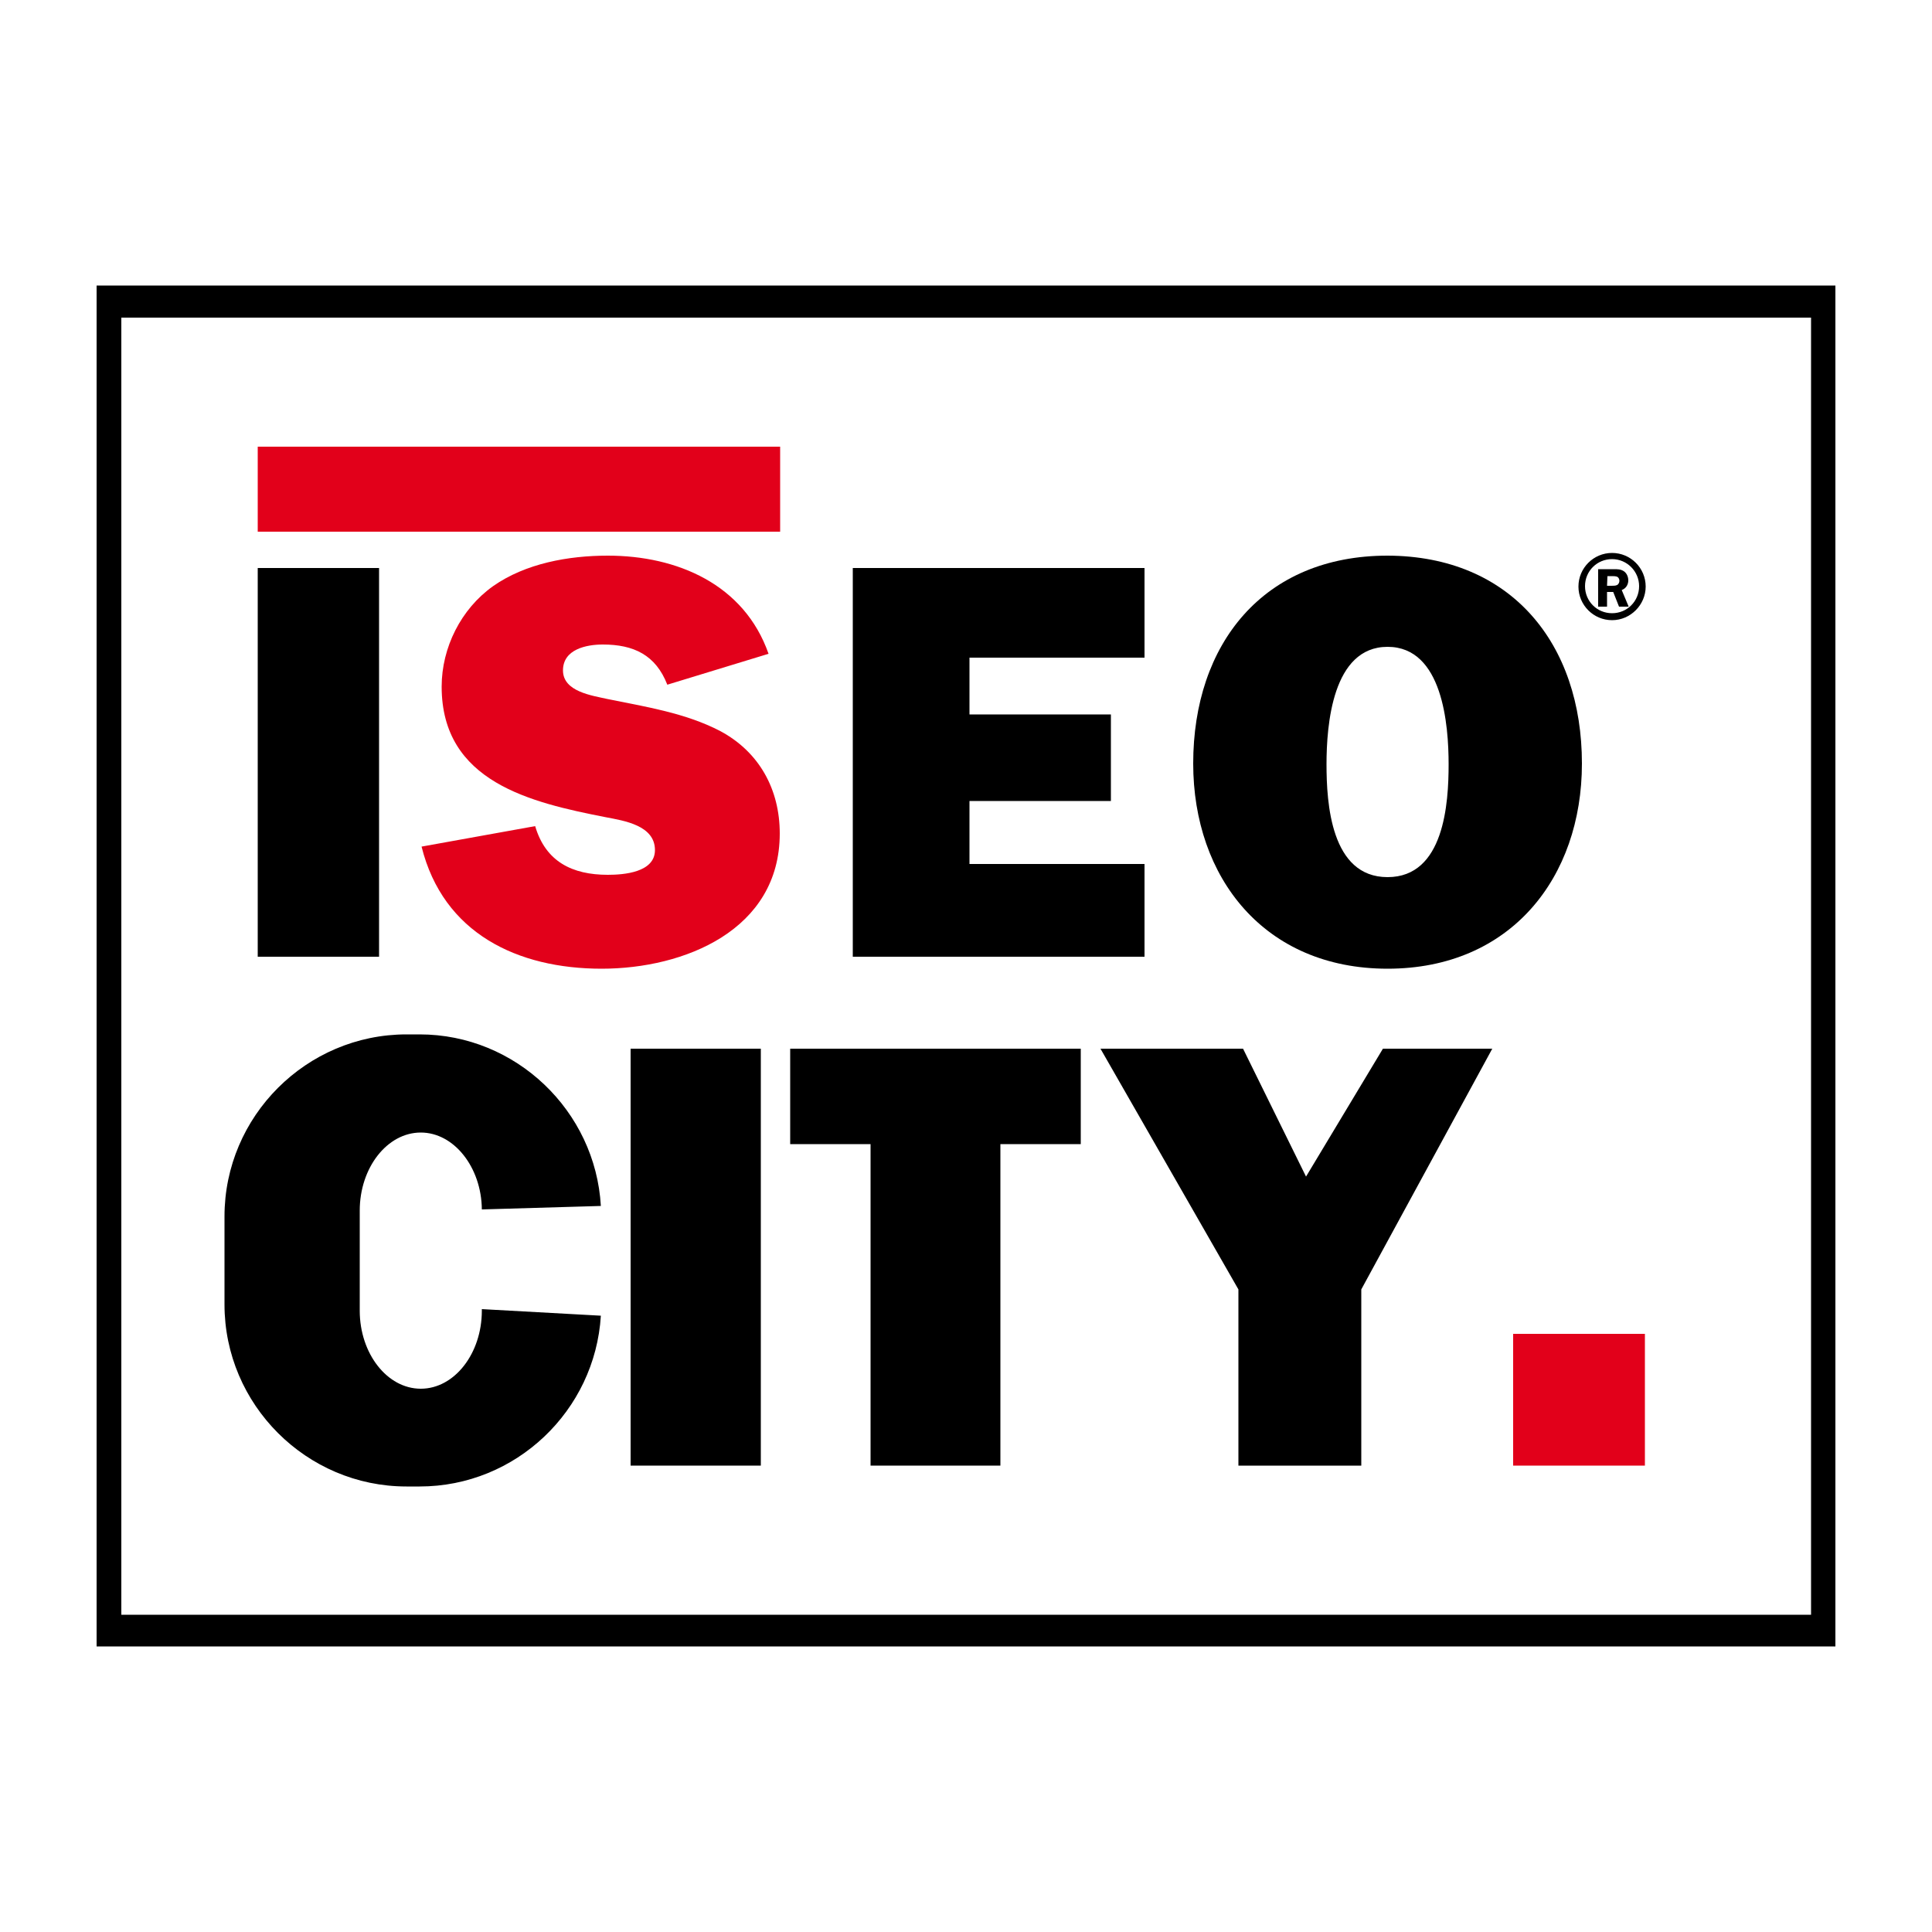
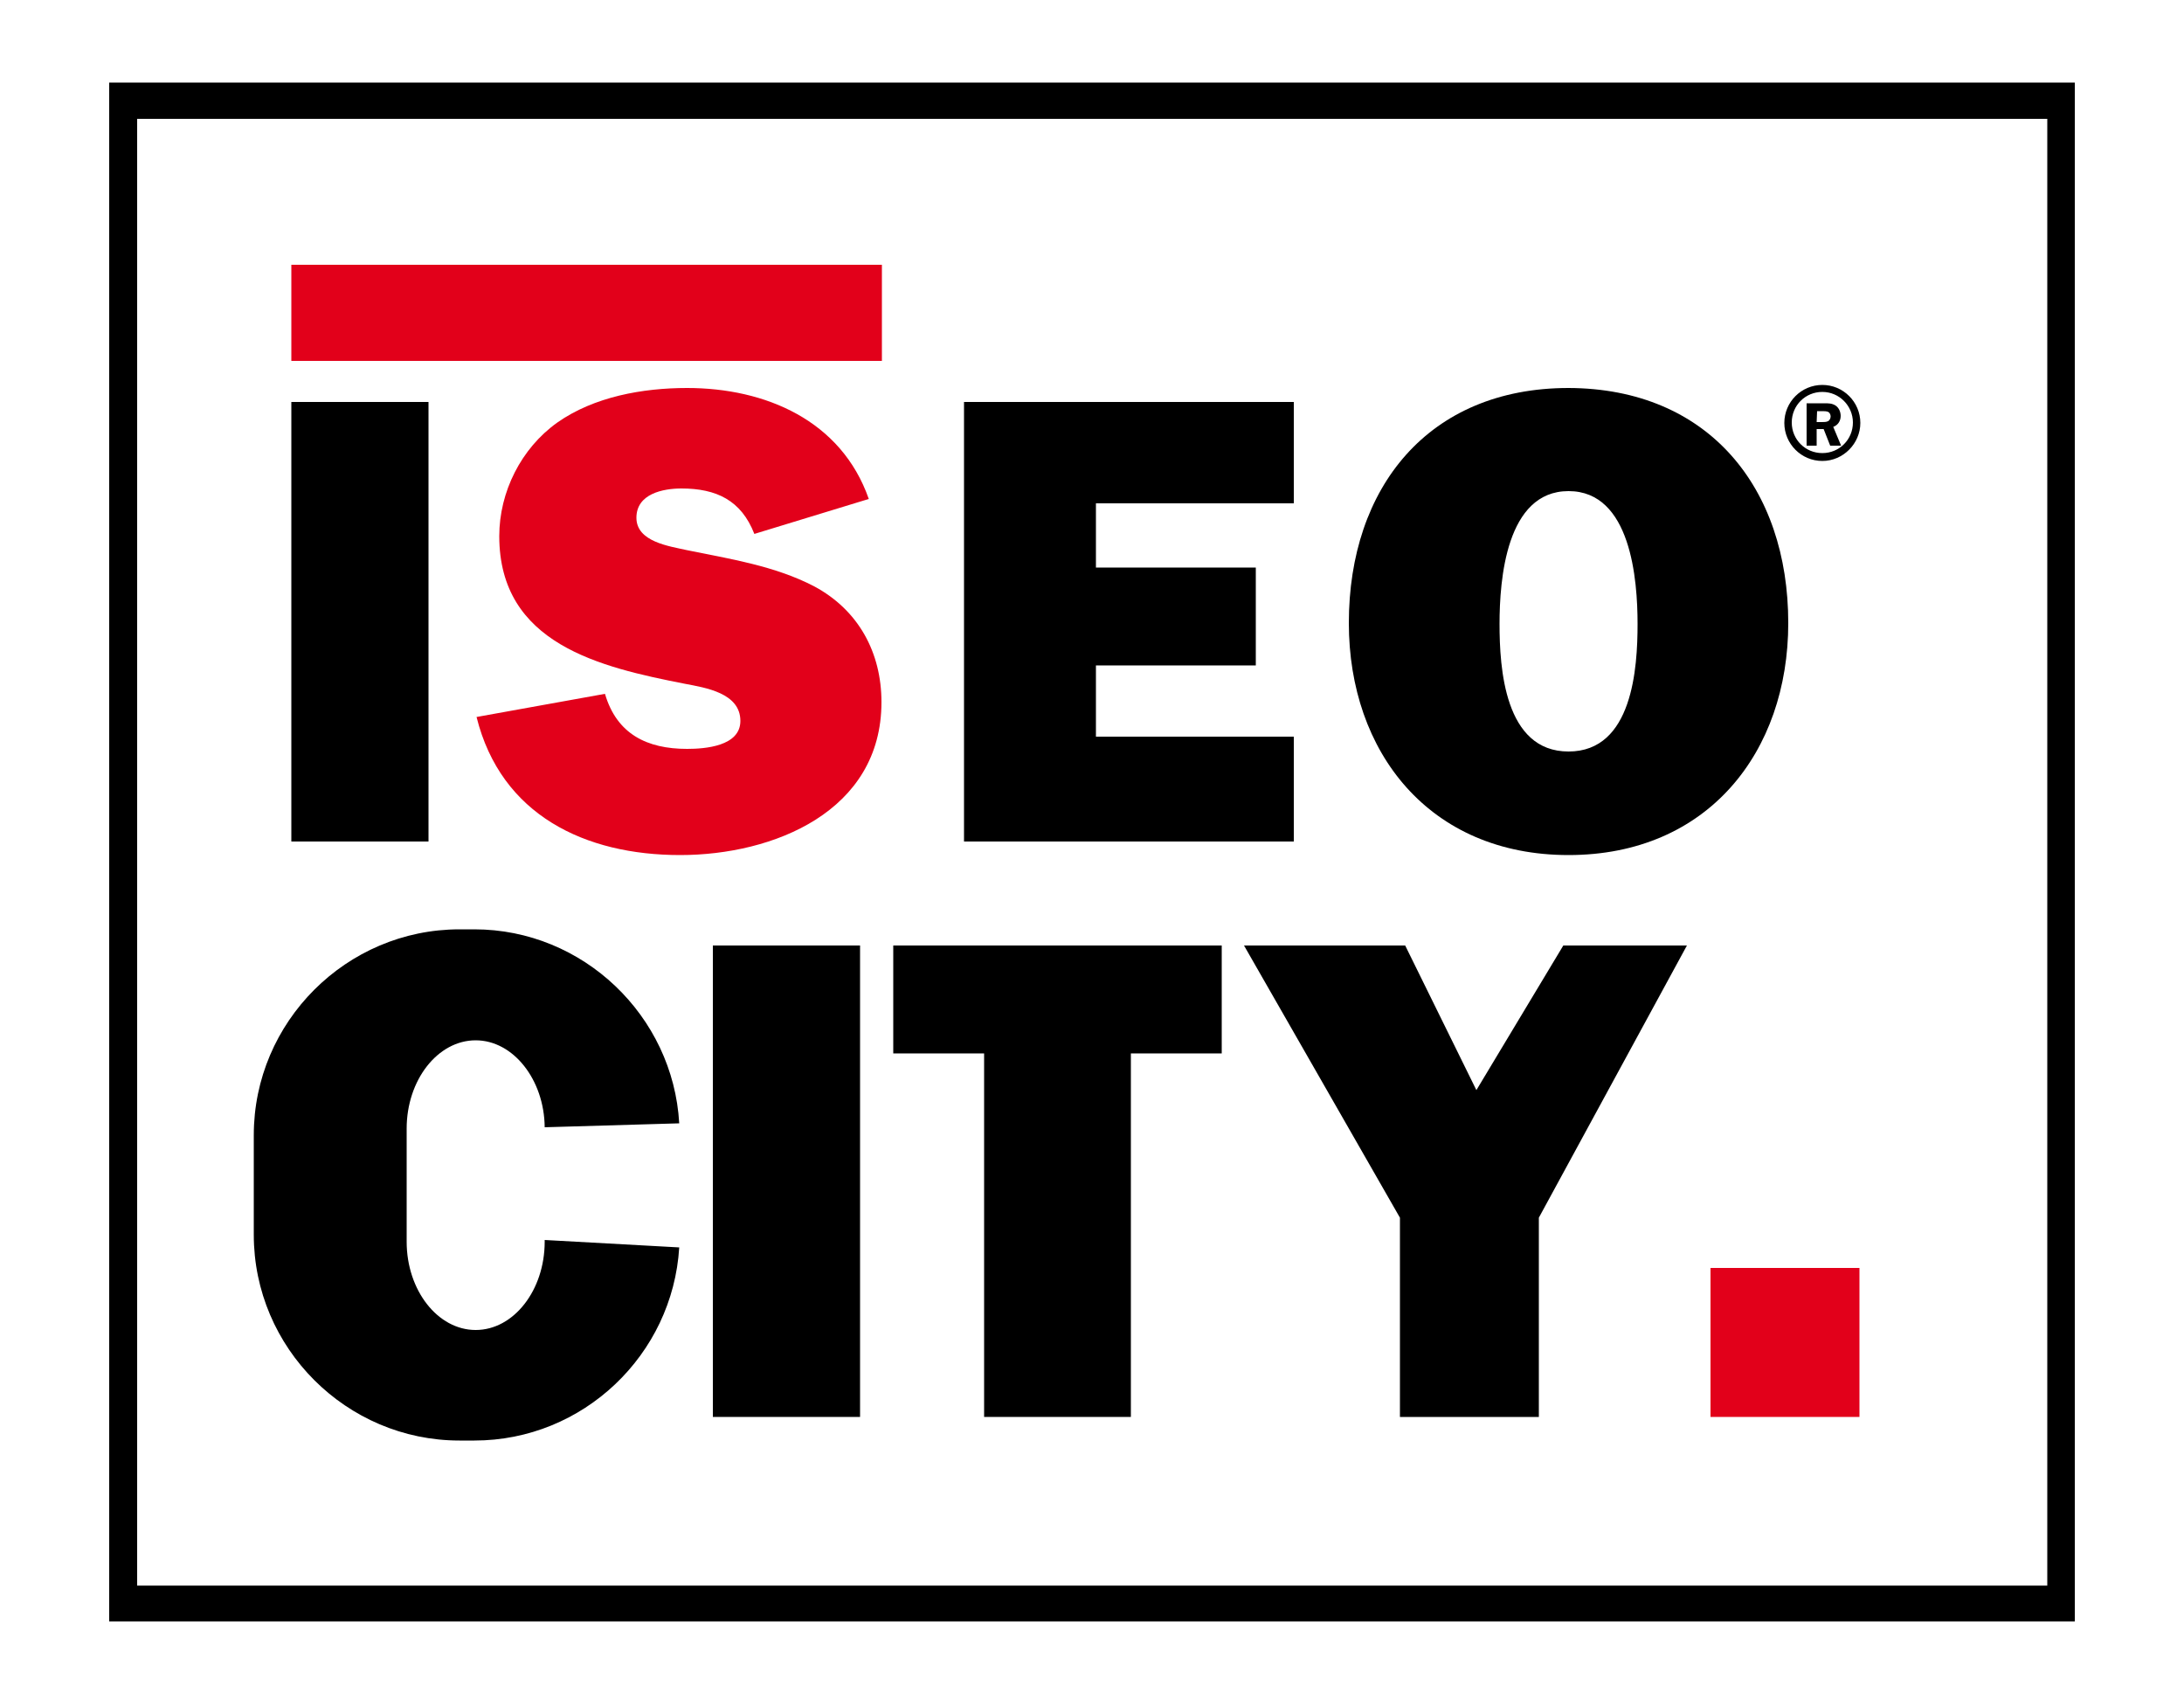
- <svg xmlns="http://www.w3.org/2000/svg" version="1.1" id="Calque_1" x="0px" y="0px" viewBox="0 0 500 500" style="enable-background:new 0 0 500 500;" xml:space="preserve">
+ <svg xmlns="http://www.w3.org/2000/svg" version="1.1" id="Calque_1" x="0px" y="0px" viewBox="0 0 500 390" style="enable-background:new 0 0 500 390;" xml:space="preserve">
  <style type="text/css">
	.st0{fill:#E2001A;}
	.st1{fill:none;}
</style>
-   <g>
-     <path d="M31.4,82.2h437.3v335.7H31.4V82.2z M25,426.1h450V73.9H25V426.1z" />
-     <rect x="66.7" y="115.6" class="st0" width="135.2" height="22" />
-     <rect x="66.7" y="147" width="31.4" height="100.6" />
-     <path class="st0" d="M138.5,213.8c2.7,9.2,9.6,12.6,18.8,12.6c4.1,0,12.2-0.6,12.2-6.4c0-6.4-8-7.6-12.7-8.5   c-19.4-3.8-42.5-9.1-42.5-33.8c0-10.1,5-20.1,13.3-26c8.4-5.9,19.5-7.9,29.7-7.9c17.9,0,35.3,7.4,41.6,25.4l-26.2,8   c-3-7.7-8.7-10.4-16.7-10.4c-4.2,0-10.3,1.2-10.3,6.7c0,5.5,7.5,6.5,11.5,7.4c9.8,2,20.2,3.6,29.2,8.3   c10.1,5.4,15.4,15.1,15.4,26.5c0,25-24.7,35-46.1,35c-21.7,0-41-9.1-46.6-31.6L138.5,213.8" />
-     <polygon points="296.2,247.6 220.7,247.6 220.7,147 296.2,147 296.2,170.2 250.9,170.2 250.9,184.9 287.5,184.9 287.5,207.3    250.9,207.3 250.9,223.6 296.2,223.6  " />
-     <path d="M409.4,197.6c0,29.5-18.4,53.1-50.3,53.1c-31.9,0-50.3-23.6-50.3-53.1c0-31,18.2-53.8,50.3-53.8   C391.1,143.9,409.4,166.6,409.4,197.6 M343.3,197.8c0,10,1.1,29.2,15.8,29.2s15.8-19.2,15.8-29.2c0-10.1-1.5-30.4-15.8-30.4   C344.8,167.4,343.3,187.7,343.3,197.8" />
-     <path d="M417.2,160.5c-4.8,0-8.7-3.9-8.7-8.7c0-4.8,3.9-8.7,8.7-8.7s8.7,3.9,8.7,8.7C425.9,156.5,422,160.5,417.2,160.5z    M417.2,144.7c-3.9,0-7,3.1-7,7c0,3.9,3.1,7,7,7s7-3.1,7-7C424.2,147.9,421.1,144.7,417.2,144.7z" />
-     <path d="M415.9,157h-2.3v-9.7h4.1c0.9,0,1.7,0,2.5,0.5c0.8,0.5,1.2,1.5,1.2,2.4c0,1.1-0.6,2.1-1.7,2.5l1.8,4.3H419l-1.5-3.8h-1.6   L415.9,157L415.9,157z M415.9,151.6h1.2c0.5,0,1,0,1.4-0.2c0.4-0.2,0.6-0.7,0.6-1.1c0-0.4-0.2-0.8-0.5-1c-0.4-0.2-1-0.2-1.4-0.2   h-1.2L415.9,151.6" />
-     <rect x="25" y="73.9" class="st1" width="450" height="352.2" />
-     <rect x="163.2" y="271.4" width="33.7" height="107.9" />
-     <polygon points="279.7,271.4 258.9,271.4 225.3,271.4 204.5,271.4 204.5,296.1 225.3,296.1 225.3,379.3 258.9,379.3 258.9,296.1    279.7,296.1  " />
-     <polygon points="357.9,271.4 338,304.5 321.7,271.4 284.8,271.4 320.5,333.7 320.5,379.3 352.3,379.3 352.3,333.7 386.2,271.4  " />
-     <path d="M124.7,338.8v0.4c0,11.1-7.1,20.2-15.8,20.2c-8.7,0-15.8-9.1-15.8-20.2v-25.9c0-11.1,7.1-20.2,15.8-20.2   c8.6,0,15.7,9,15.8,19.9l30.8-0.9c-1.4-24.6-22-44.4-46.9-44.4h-3.4c-25.9,0-47.1,21.2-47.1,47.1v22.8c0,25.9,21.2,47.1,47.1,47.1   h3.4c24.9,0,45.4-19.6,46.9-44.2L124.7,338.8z" />
-     <rect x="391.6" y="345.2" class="st0" width="34.1" height="34.1" />
-   </g>
+   <path d="M31.4,27.2h437.3v335.7H31.4V27.2z M25,371.1h450V18.9H25V371.1z" />
+   <rect x="66.7" y="60.6" class="st0" width="135.2" height="22" />
+   <rect x="66.7" y="92" width="31.4" height="100.6" />
+   <path class="st0" d="M138.5,158.8c2.7,9.2,9.6,12.6,18.8,12.6c4.1,0,12.2-0.6,12.2-6.4c0-6.4-8-7.6-12.7-8.5  c-19.4-3.8-42.5-9.1-42.5-33.8c0-10.1,5-20.1,13.3-26c8.4-5.9,19.5-7.9,29.7-7.9c17.9,0,35.3,7.4,41.6,25.4l-26.2,8  c-3-7.7-8.7-10.4-16.7-10.4c-4.2,0-10.3,1.2-10.3,6.7s7.5,6.5,11.5,7.4c9.8,2,20.2,3.6,29.2,8.3c10.1,5.4,15.4,15.1,15.4,26.5  c0,25-24.7,35-46.1,35c-21.7,0-41-9.1-46.6-31.6L138.5,158.8" />
+   <polygon points="296.2,192.6 220.7,192.6 220.7,92 296.2,92 296.2,115.2 250.9,115.2 250.9,129.9 287.5,129.9 287.5,152.3   250.9,152.3 250.9,168.6 296.2,168.6 " />
+   <path d="M409.4,142.6c0,29.5-18.4,53.1-50.3,53.1s-50.3-23.6-50.3-53.1c0-31,18.2-53.8,50.3-53.8  C391.1,88.9,409.4,111.6,409.4,142.6 M343.3,142.8c0,10,1.1,29.2,15.8,29.2s15.8-19.2,15.8-29.2c0-10.1-1.5-30.4-15.8-30.4  C344.8,112.4,343.3,132.7,343.3,142.8" />
+   <path d="M417.2,105.5c-4.8,0-8.7-3.9-8.7-8.7s3.9-8.7,8.7-8.7s8.7,3.9,8.7,8.7C425.9,101.5,422,105.5,417.2,105.5z M417.2,89.7  c-3.9,0-7,3.1-7,7s3.1,7,7,7s7-3.1,7-7C424.2,92.9,421.1,89.7,417.2,89.7z" />
+   <path d="M415.9,102h-2.3v-9.7h4.1c0.9,0,1.7,0,2.5,0.5s1.2,1.5,1.2,2.4c0,1.1-0.6,2.1-1.7,2.5l1.8,4.3H419l-1.5-3.8h-1.6V102  L415.9,102z M415.9,96.6h1.2c0.5,0,1,0,1.4-0.2s0.6-0.7,0.6-1.1c0-0.4-0.2-0.8-0.5-1c-0.4-0.2-1-0.2-1.4-0.2H416L415.9,96.6" />
+   <rect x="25" y="18.9" class="st1" width="450" height="352.2" />
+   <rect x="163.2" y="216.4" width="33.7" height="107.9" />
+   <polygon points="279.7,216.4 258.9,216.4 225.3,216.4 204.5,216.4 204.5,241.1 225.3,241.1 225.3,324.3 258.9,324.3 258.9,241.1   279.7,241.1 " />
+   <polygon points="357.9,216.4 338,249.5 321.7,216.4 284.8,216.4 320.5,278.7 320.5,324.3 352.3,324.3 352.3,278.7 386.2,216.4 " />
+   <path d="M124.7,283.8v0.4c0,11.1-7.1,20.2-15.8,20.2s-15.8-9.1-15.8-20.2v-25.9c0-11.1,7.1-20.2,15.8-20.2c8.6,0,15.7,9,15.8,19.9  l30.8-0.9c-1.4-24.6-22-44.4-46.9-44.4h-3.4c-25.9,0-47.1,21.2-47.1,47.1v22.8c0,25.9,21.2,47.1,47.1,47.1h3.4  c24.9,0,45.4-19.6,46.9-44.2L124.7,283.8z" />
+   <rect x="391.6" y="290.2" class="st0" width="34.1" height="34.1" />
</svg>
